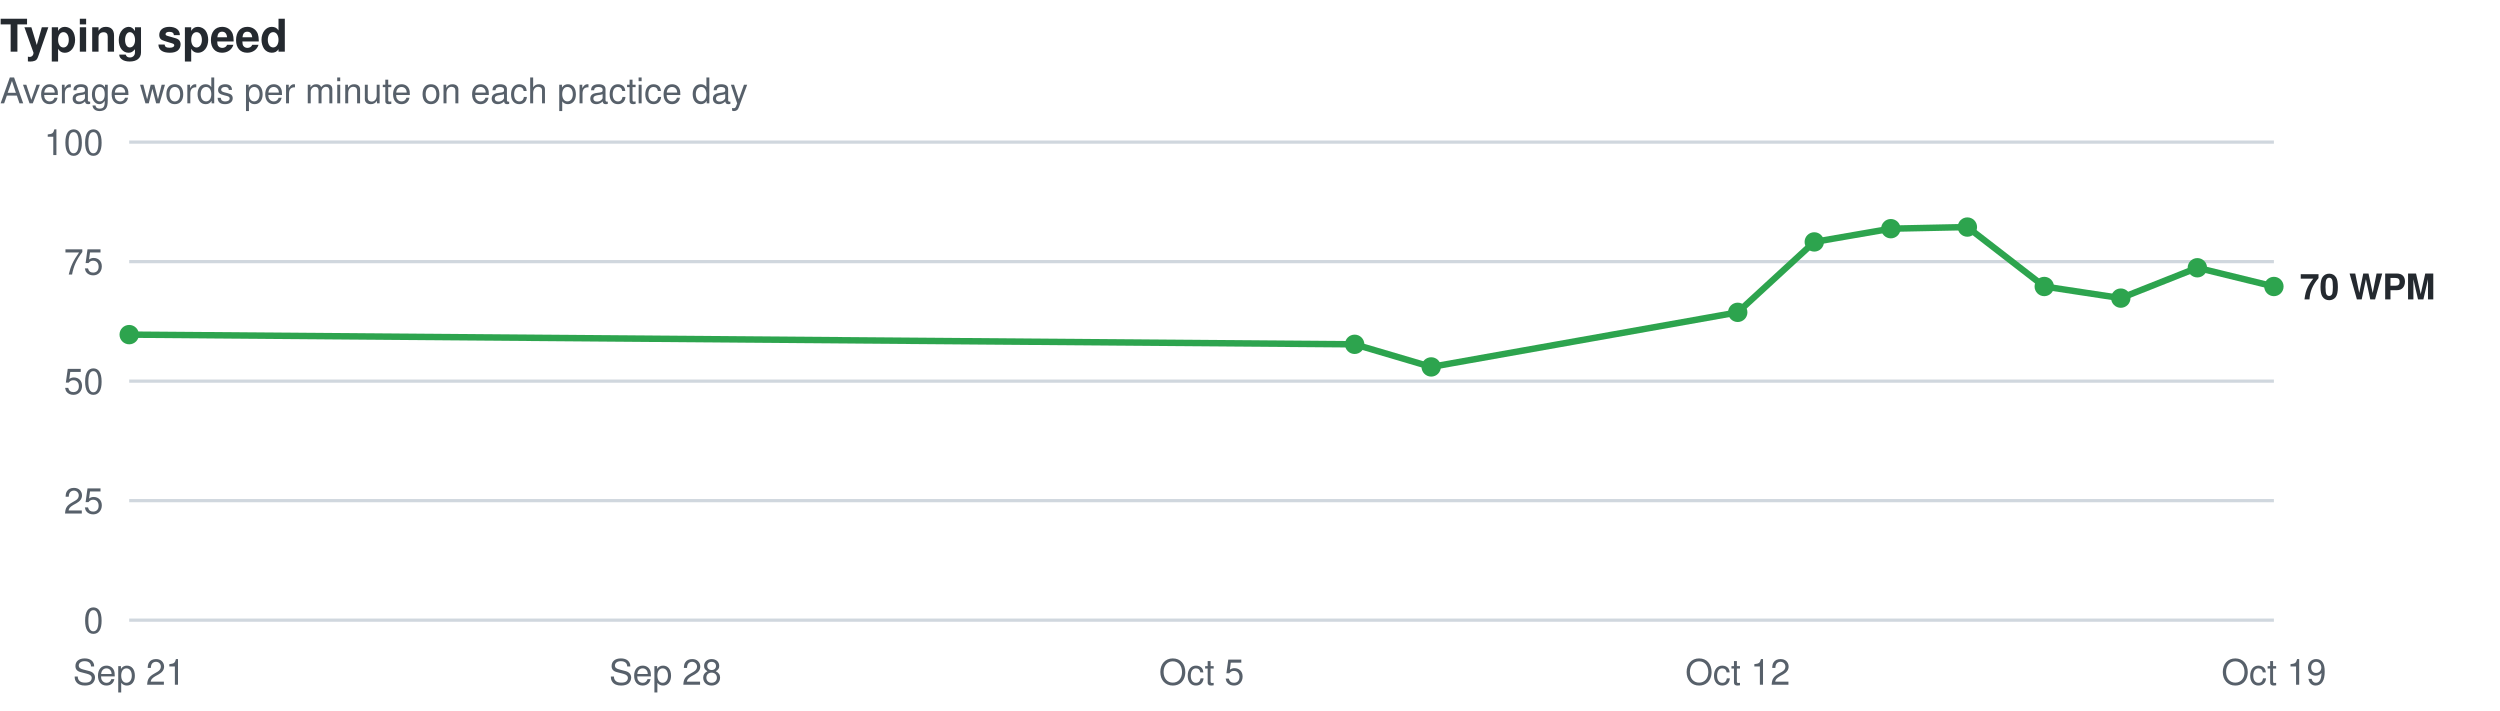
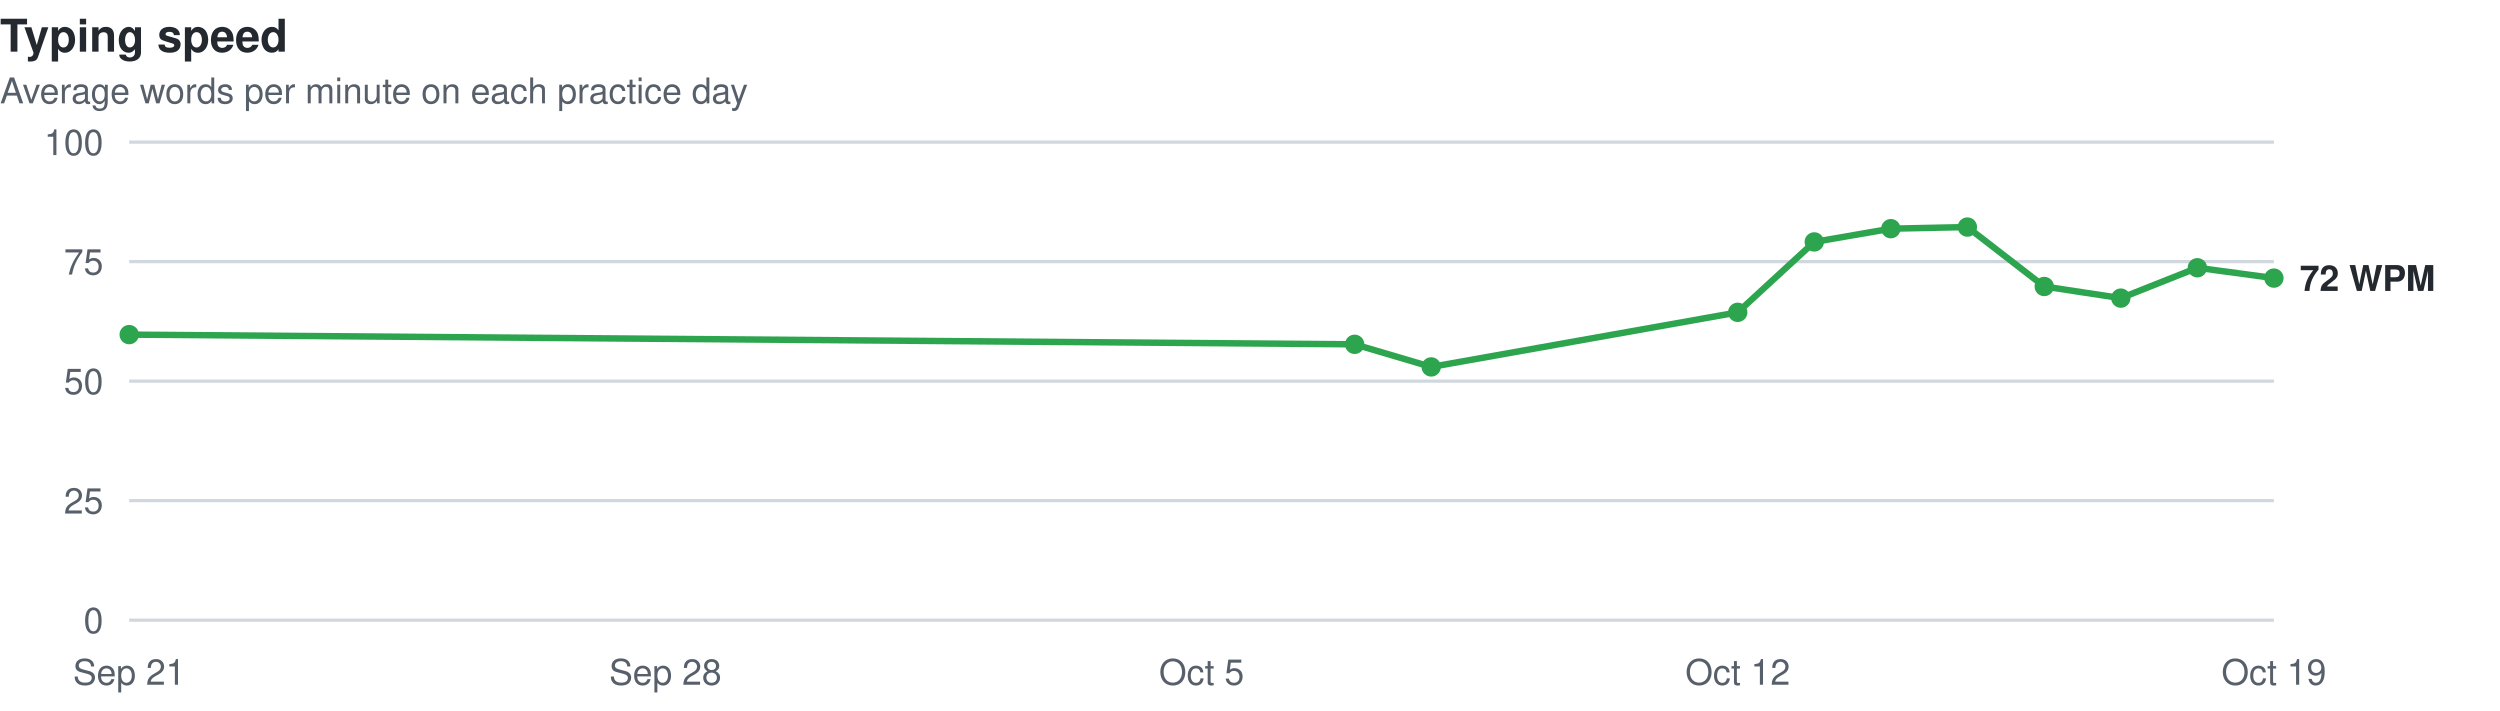
<svg xmlns="http://www.w3.org/2000/svg" width="774" height="220" viewBox="0 0 774 220" font-family="-apple-system, BlinkMacSystemFont, 'Segoe UI', Helvetica, Arial, sans-serif" font-size="11">
  <style>
.kc-t { fill: #57606a; }
.kc-h { fill: #24292f; }
.kc-g { stroke: #d0d7de; }
.kc-l0 { fill: #ebedf0; }
.kc-l1 { fill: #9be9a8; }
.kc-l2 { fill: #40c463; }
.kc-l3 { fill: #30a14e; }
.kc-l4 { fill: #216e39; }
.kc-line { stroke: #2da44e; }
.kc-dot { fill: #2da44e; }
@media (prefers-color-scheme: dark) {
:root:not([data-theme="light"]) .kc-t { fill: #8b949e; }
:root:not([data-theme="light"]) .kc-h { fill: #e6edf3; }
:root:not([data-theme="light"]) .kc-g { stroke: #30363d; }
:root:not([data-theme="light"]) .kc-l0 { fill: #262a31; }
:root:not([data-theme="light"]) .kc-l1 { fill: #0e4429; }
:root:not([data-theme="light"]) .kc-l2 { fill: #006d32; }
:root:not([data-theme="light"]) .kc-l3 { fill: #26a641; }
:root:not([data-theme="light"]) .kc-l4 { fill: #39d353; }
:root:not([data-theme="light"]) .kc-line { stroke: #3fb950; }
:root:not([data-theme="light"]) .kc-dot { fill: #3fb950; }
}
:root[data-theme="dark"] .kc-t { fill: #8b949e; }
:root[data-theme="dark"] .kc-h { fill: #e6edf3; }
:root[data-theme="dark"] .kc-g { stroke: #30363d; }
:root[data-theme="dark"] .kc-l0 { fill: #262a31; }
:root[data-theme="dark"] .kc-l1 { fill: #0e4429; }
:root[data-theme="dark"] .kc-l2 { fill: #006d32; }
:root[data-theme="dark"] .kc-l3 { fill: #26a641; }
:root[data-theme="dark"] .kc-l4 { fill: #39d353; }
:root[data-theme="dark"] .kc-line { stroke: #3fb950; }
:root[data-theme="dark"] .kc-dot { fill: #3fb950; }
</style>
  <text class="kc-h" x="0" y="16" font-size="14" font-weight="600">Typing speed</text>
  <text class="kc-t" x="0" y="32">Average words per minute on each practice day</text>
  <line class="kc-g" x1="40" x2="704" y1="192" y2="192" stroke-width="1" />
  <text class="kc-t" x="32" y="196" text-anchor="end">0</text>
  <line class="kc-g" x1="40" x2="704" y1="155" y2="155" stroke-width="1" />
  <text class="kc-t" x="32" y="159" text-anchor="end">25</text>
  <line class="kc-g" x1="40" x2="704" y1="118" y2="118" stroke-width="1" />
  <text class="kc-t" x="32" y="122" text-anchor="end">50</text>
  <line class="kc-g" x1="40" x2="704" y1="81" y2="81" stroke-width="1" />
  <text class="kc-t" x="32" y="85" text-anchor="end">75</text>
  <line class="kc-g" x1="40" x2="704" y1="44" y2="44" stroke-width="1" />
  <text class="kc-t" x="32" y="48" text-anchor="end">100</text>
  <text class="kc-t" x="40" y="212" text-anchor="middle">Sep 21</text>
  <text class="kc-t" x="206" y="212" text-anchor="middle">Sep 28</text>
  <text class="kc-t" x="372" y="212" text-anchor="middle">Oct 5</text>
  <text class="kc-t" x="538" y="212" text-anchor="middle">Oct 12</text>
  <text class="kc-t" x="704" y="212" text-anchor="middle">Oct 19</text>
-   <path class="kc-line" d="M40.0,103.6 L419.4,106.6 L443.1,113.6 L538.0,96.7 L561.7,74.9 L585.4,70.8 L609.1,70.3 L632.9,88.7 L656.6,92.3 L680.3,82.9 L704.0,88.7" fill="none" stroke-width="2" stroke-linejoin="round" />
+   <path class="kc-line" d="M40.0,103.6 L419.4,106.6 L443.1,113.6 L538.0,96.7 L561.7,74.9 L585.4,70.8 L609.1,70.3 L632.9,88.7 L656.6,92.3 L680.3,82.9 L704.0,86.1" fill="none" stroke-width="2" stroke-linejoin="round" />
  <circle class="kc-dot" cx="40.0" cy="103.6" r="3" />
  <circle class="kc-dot" cx="419.4" cy="106.6" r="3" />
  <circle class="kc-dot" cx="443.1" cy="113.6" r="3" />
  <circle class="kc-dot" cx="538.0" cy="96.7" r="3" />
  <circle class="kc-dot" cx="561.7" cy="74.9" r="3" />
  <circle class="kc-dot" cx="585.4" cy="70.8" r="3" />
  <circle class="kc-dot" cx="609.1" cy="70.3" r="3" />
  <circle class="kc-dot" cx="632.9" cy="88.7" r="3" />
  <circle class="kc-dot" cx="656.6" cy="92.3" r="3" />
  <circle class="kc-dot" cx="680.3" cy="82.9" r="3" />
-   <circle class="kc-dot" cx="704.0" cy="88.7" r="3" />
-   <text class="kc-h" x="712" y="92.696" font-weight="600">70 WPM</text>
+   <circle class="kc-dot" cx="704.0" cy="86.1" r="3" />
+   <text class="kc-h" x="712" y="90.071" font-weight="600">72 WPM</text>
</svg>
